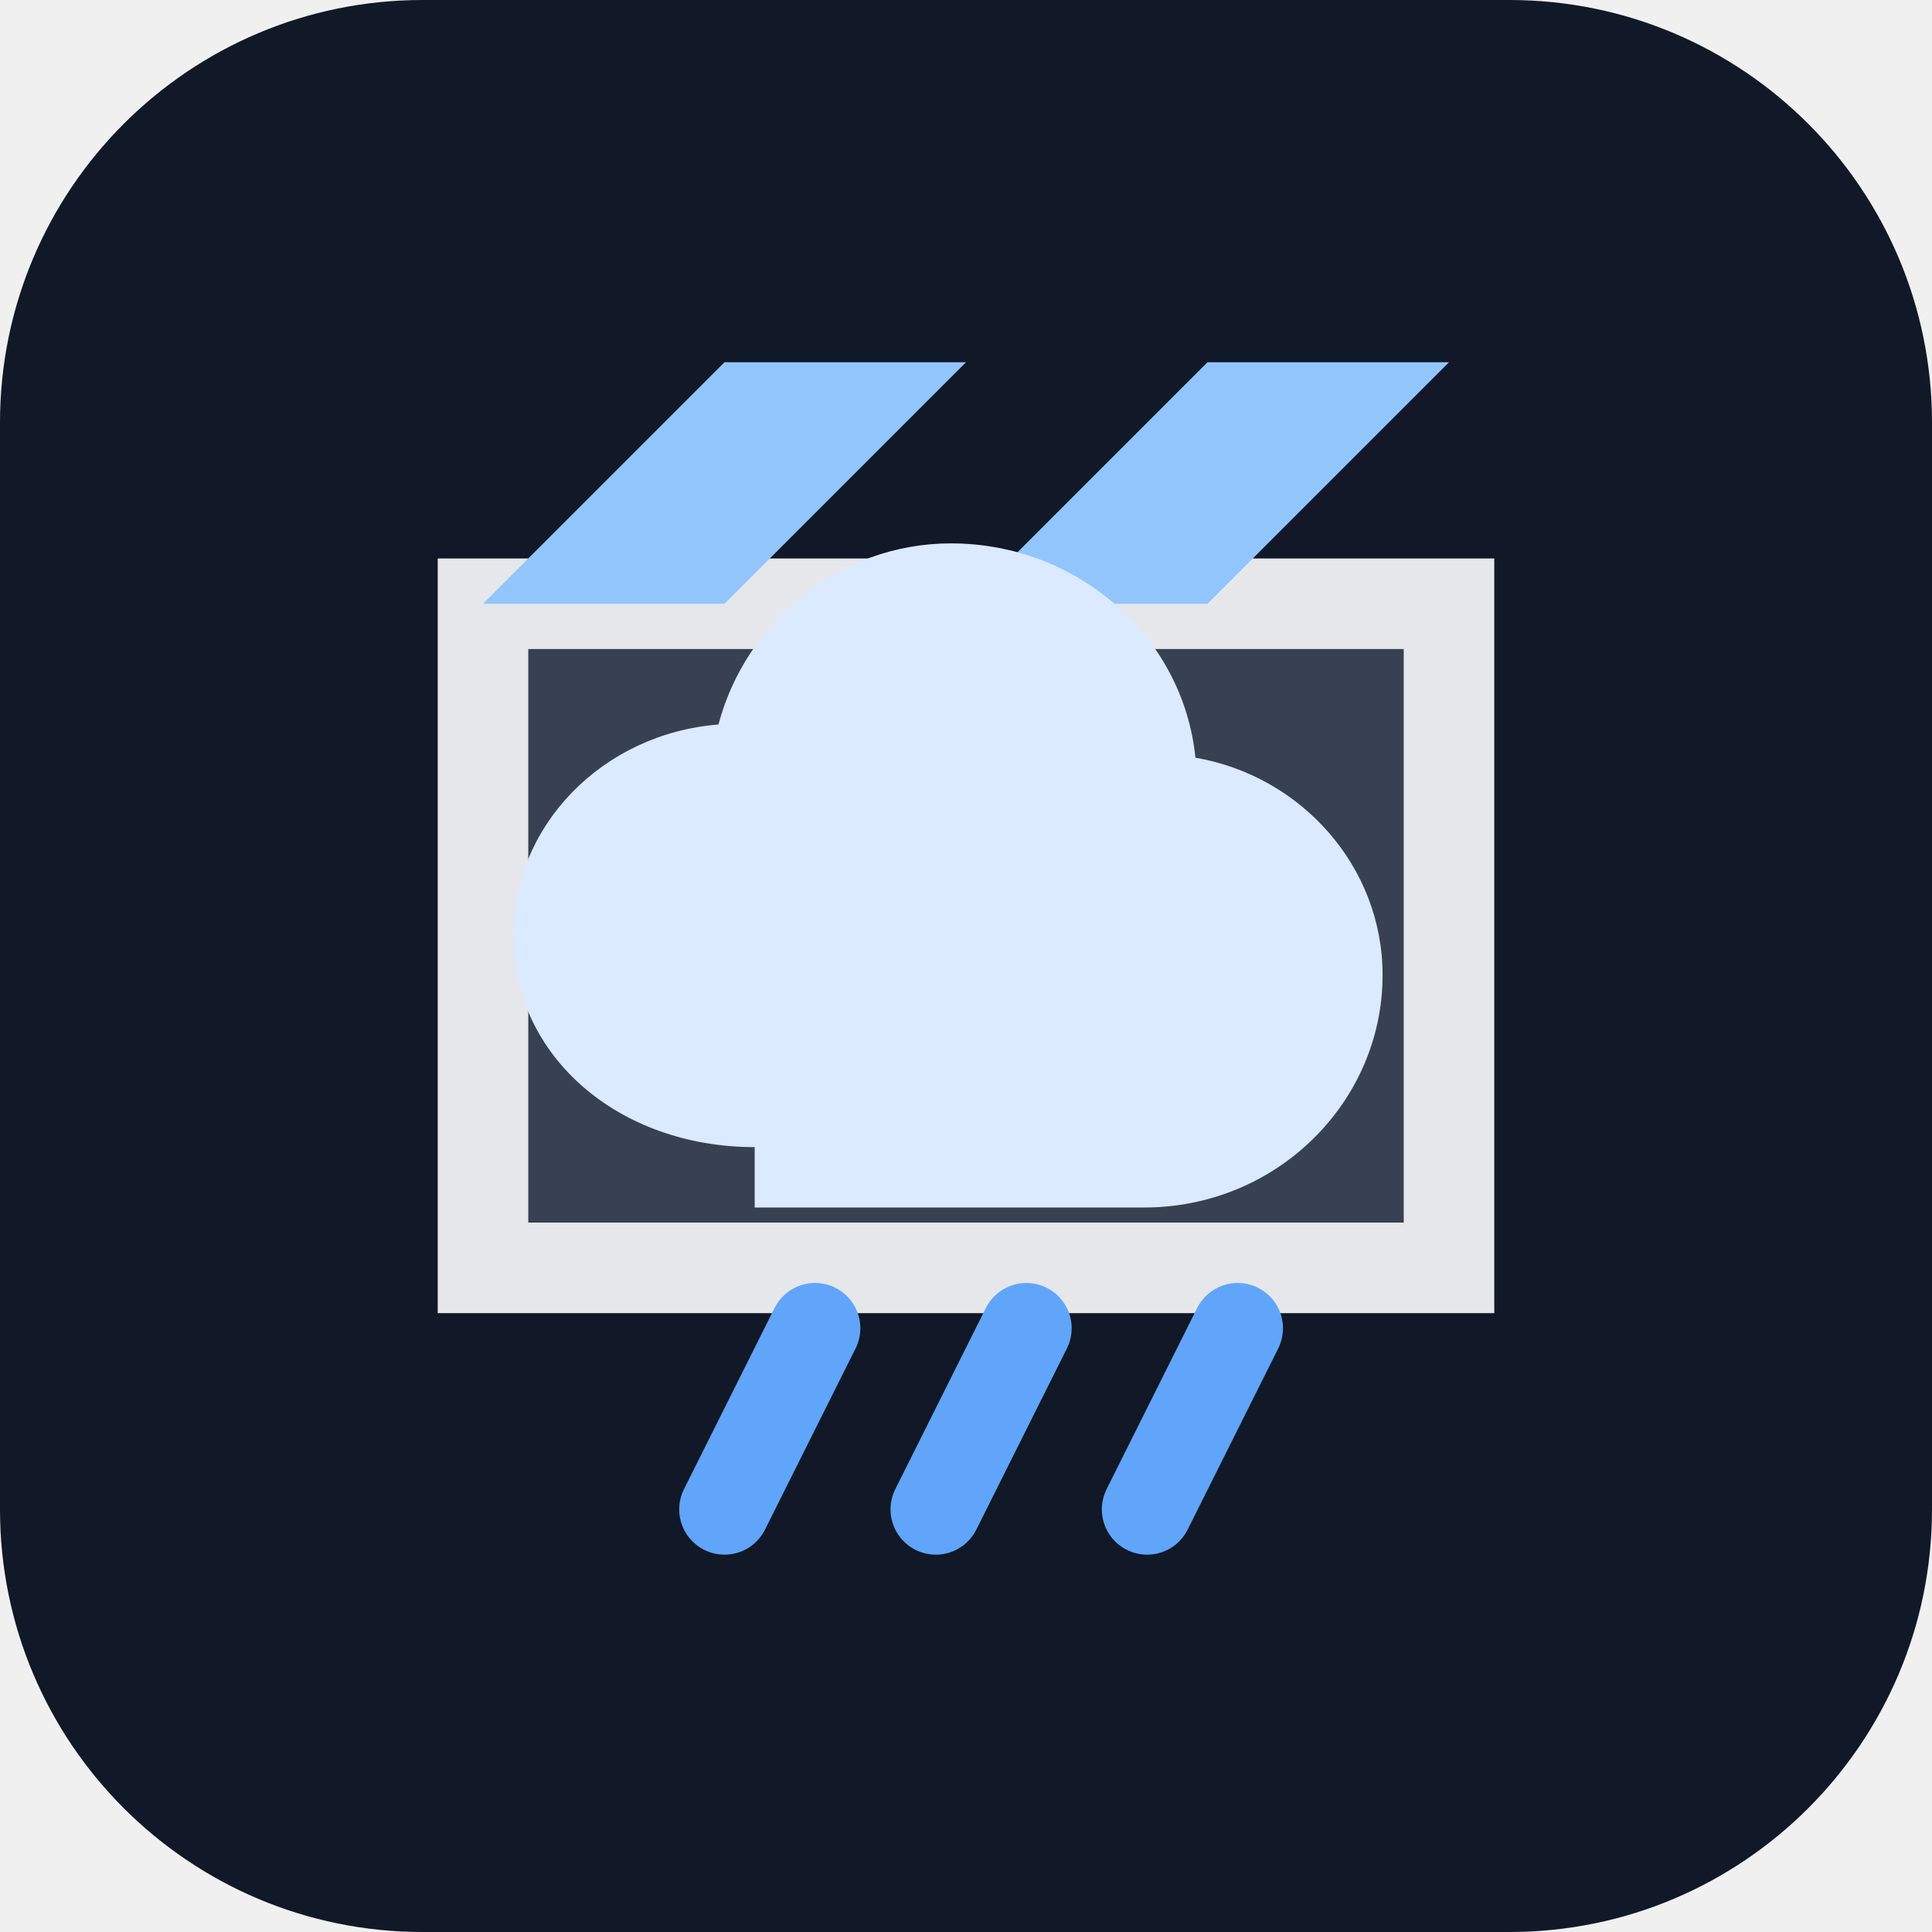
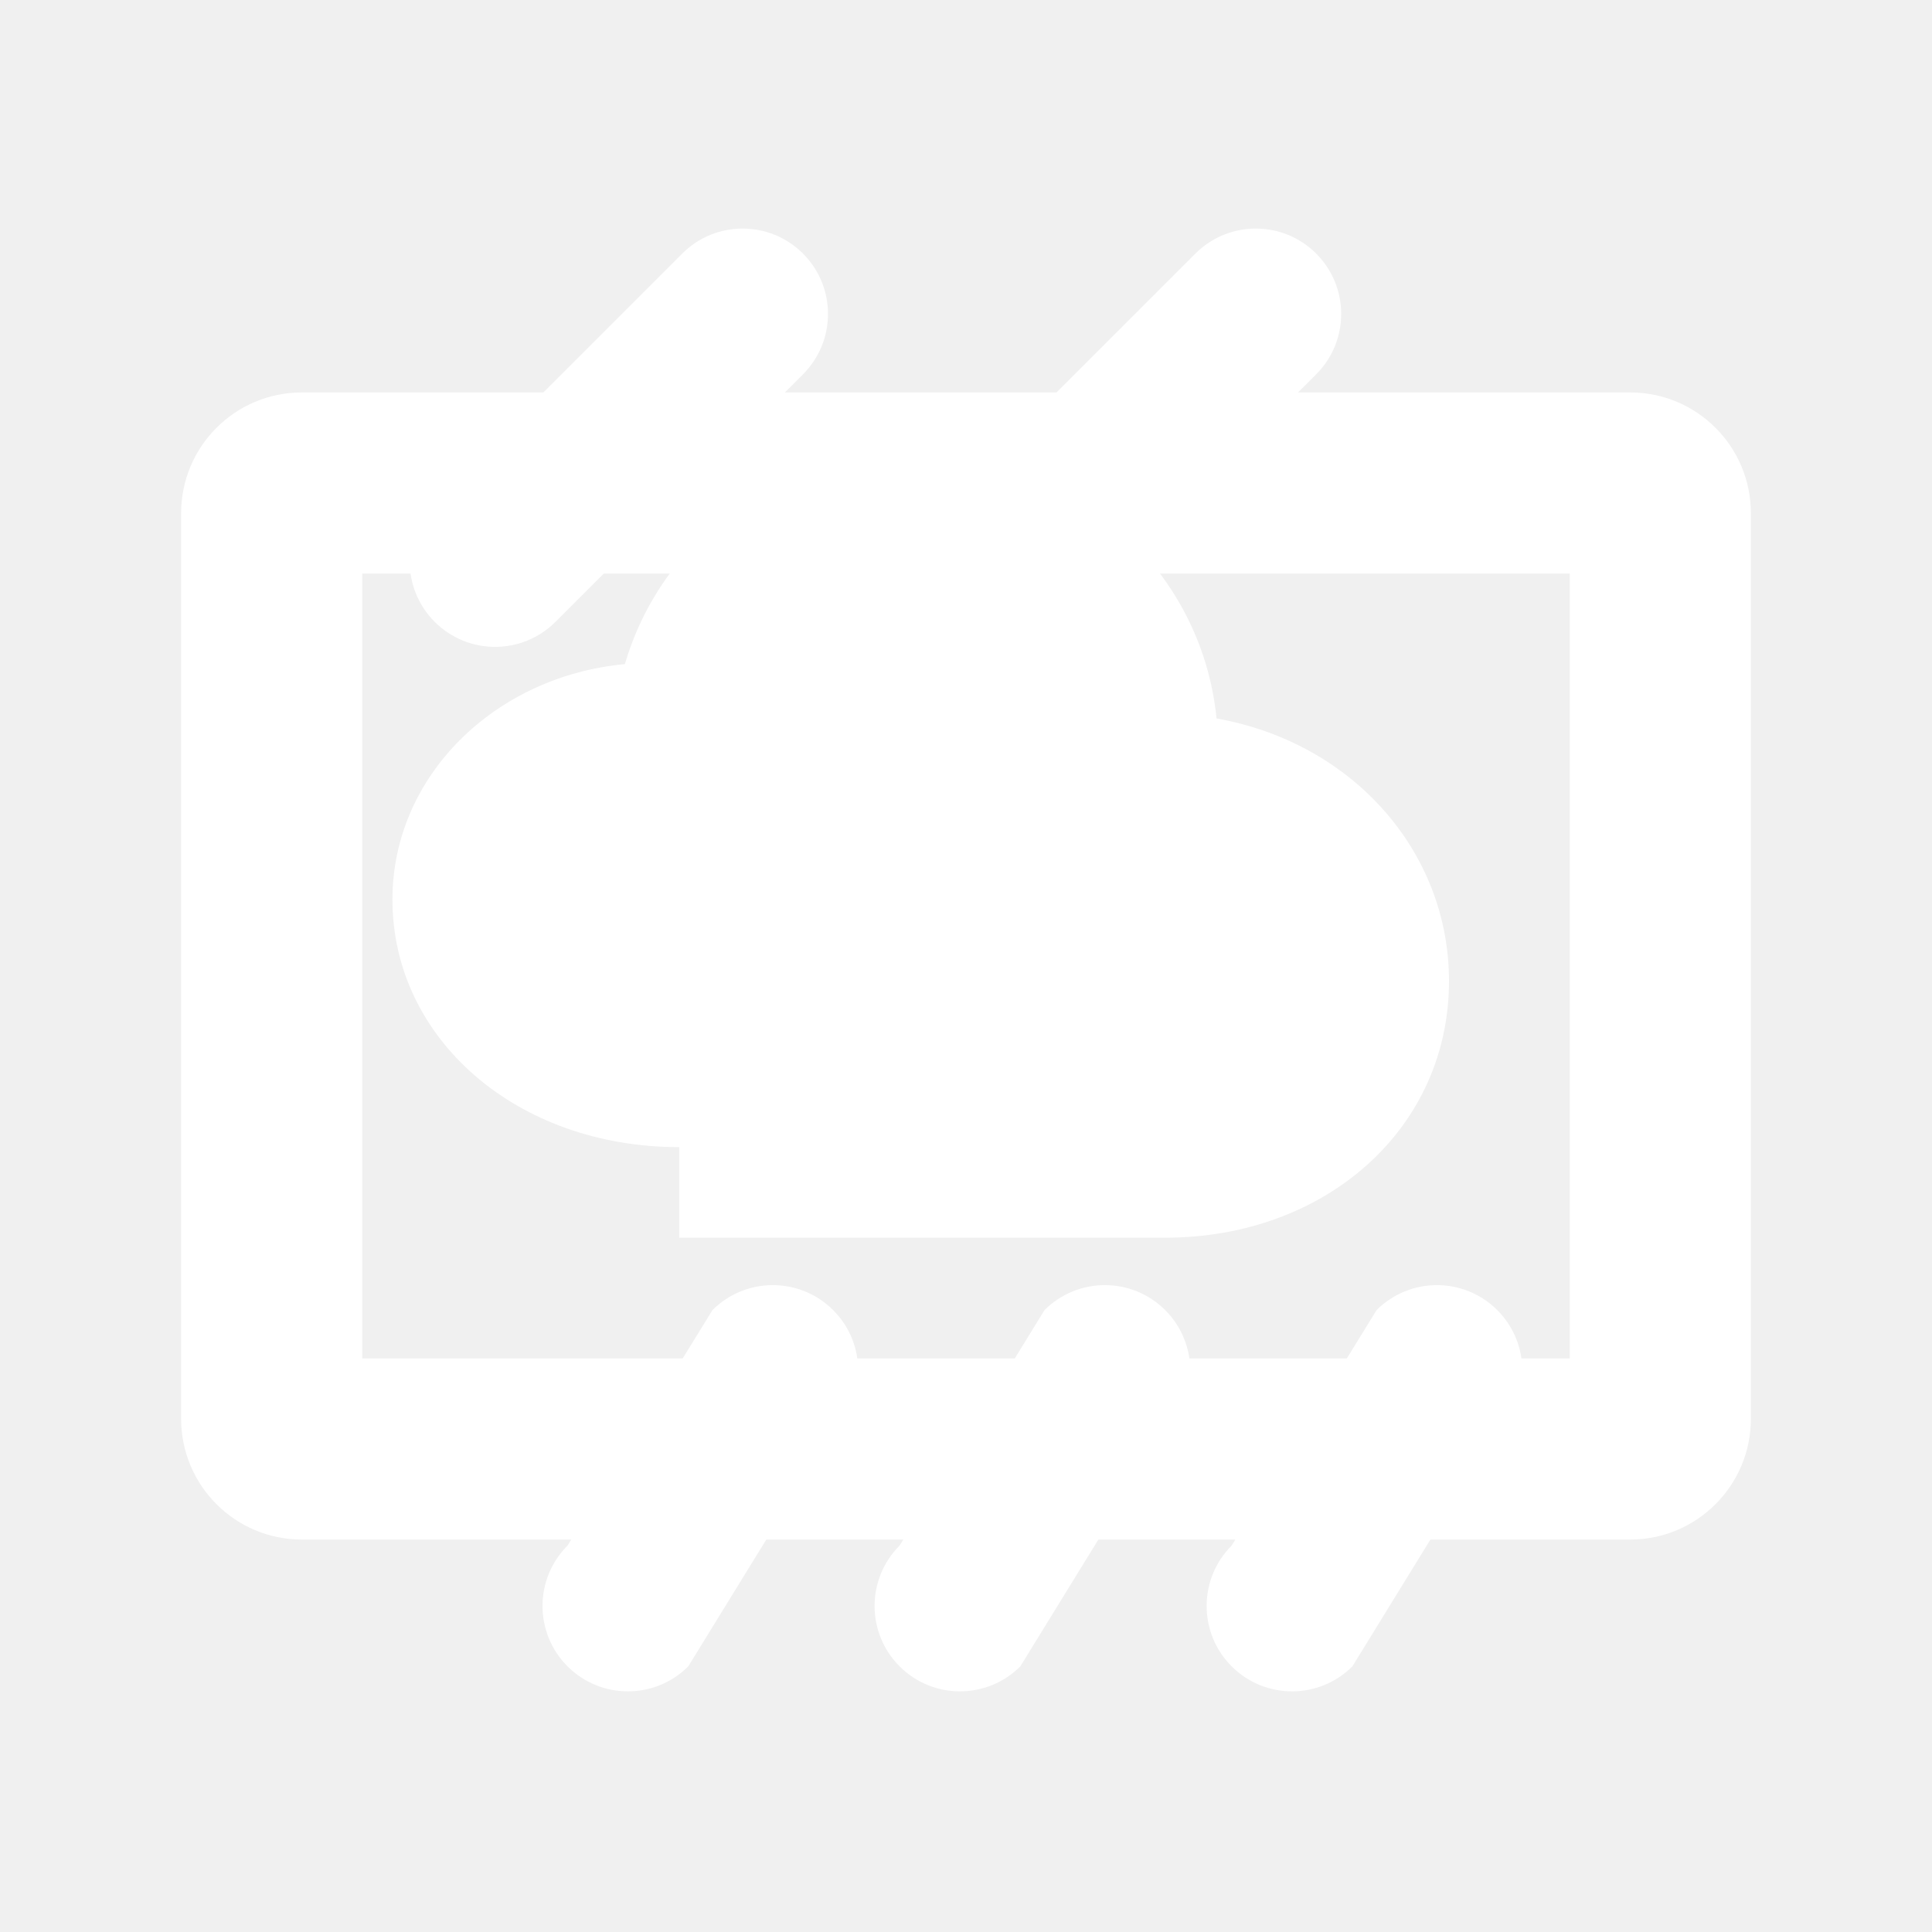
- <svg xmlns="http://www.w3.org/2000/svg" viewBox="0 0 64 64" role="img" aria-label="Scene weather">
-   <rect width="64" height="64" rx="14" fill="#111827" />
-   <path d="M16 20h32v22H16z" fill="#374151" stroke="#e5e7eb" stroke-width="3" />
-   <path d="M16 20l8-8h8l-8 8zm16 0l8-8h8l-8 8z" fill="#93c5fd" />
-   <path d="M25 38c-4.5 0-8-3-8-7 0-3.7 3-6.7 6.8-7 .9-3.4 4-6 7.7-6 4.2 0 7.7 3.1 8.1 7.1 3.5.6 6.2 3.6 6.2 7.2 0 4.2-3.5 7.7-7.9 7.7H25z" fill="#dbeafe" />
-   <path d="M27 44l-3 6m10-6l-3 6m10-6l-3 6" stroke="#60a5fa" stroke-width="3" stroke-linecap="round" />
+ <svg xmlns="http://www.w3.org/2000/svg" width="64" height="64" viewBox="0 0 64 64" role="img" aria-label="Scene weather">
+   <g fill="#ffffff">
+     <path fill-rule="evenodd" d="       M10 13       h44       a4 4 0 0 1 4 4       v30       a4 4 0 0 1-4 4       H10       a4 4 0 0 1-4-4       V17       a4 4 0 0 1 4-4       Z        M12 19       v26       h40       V19       H12       Z     " />
+     <path d="       M22.5 38       c-5.4 0-9.5-3.6-9.5-8.2       c0-4.1 3.4-7.4 7.7-7.8       c1.2-4.1 5-7 9.6-7       c5.2 0 9.5 3.8 10 8.8       c4.5 0.8 7.7 4.4 7.7 8.7       c0 4.9-4.1 8.5-9.4 8.5       H22.5       Z     " />
+     <path d="       M22.6 8.4       a2.8 2.8 0 0 1 4 4       l-8.2 8.2       a2.8 2.8 0 0 1-4-4       l8.2-8.2       Z       M39.6 8.4       a2.8 2.8 0 0 1 4 4       l-8.2 8.2       a2.8 2.8 0 0 1-4-4       l8.2-8.2       Z       M23.6 43.4       a2.8 2.8 0 0 1 4 4       l-4.8 7.8       a2.8 2.8 0 0 1-4-4       l4.8-7.8       Z       M34.6 43.4       a2.8 2.8 0 0 1 4 4       l-4.8 7.8       a2.8 2.8 0 0 1-4-4       l4.8-7.8       Z       M45.6 43.4       a2.8 2.8 0 0 1 4 4       l-4.8 7.8       a2.8 2.8 0 0 1-4-4       l4.8-7.8       Z     " />
+   </g>
</svg>
